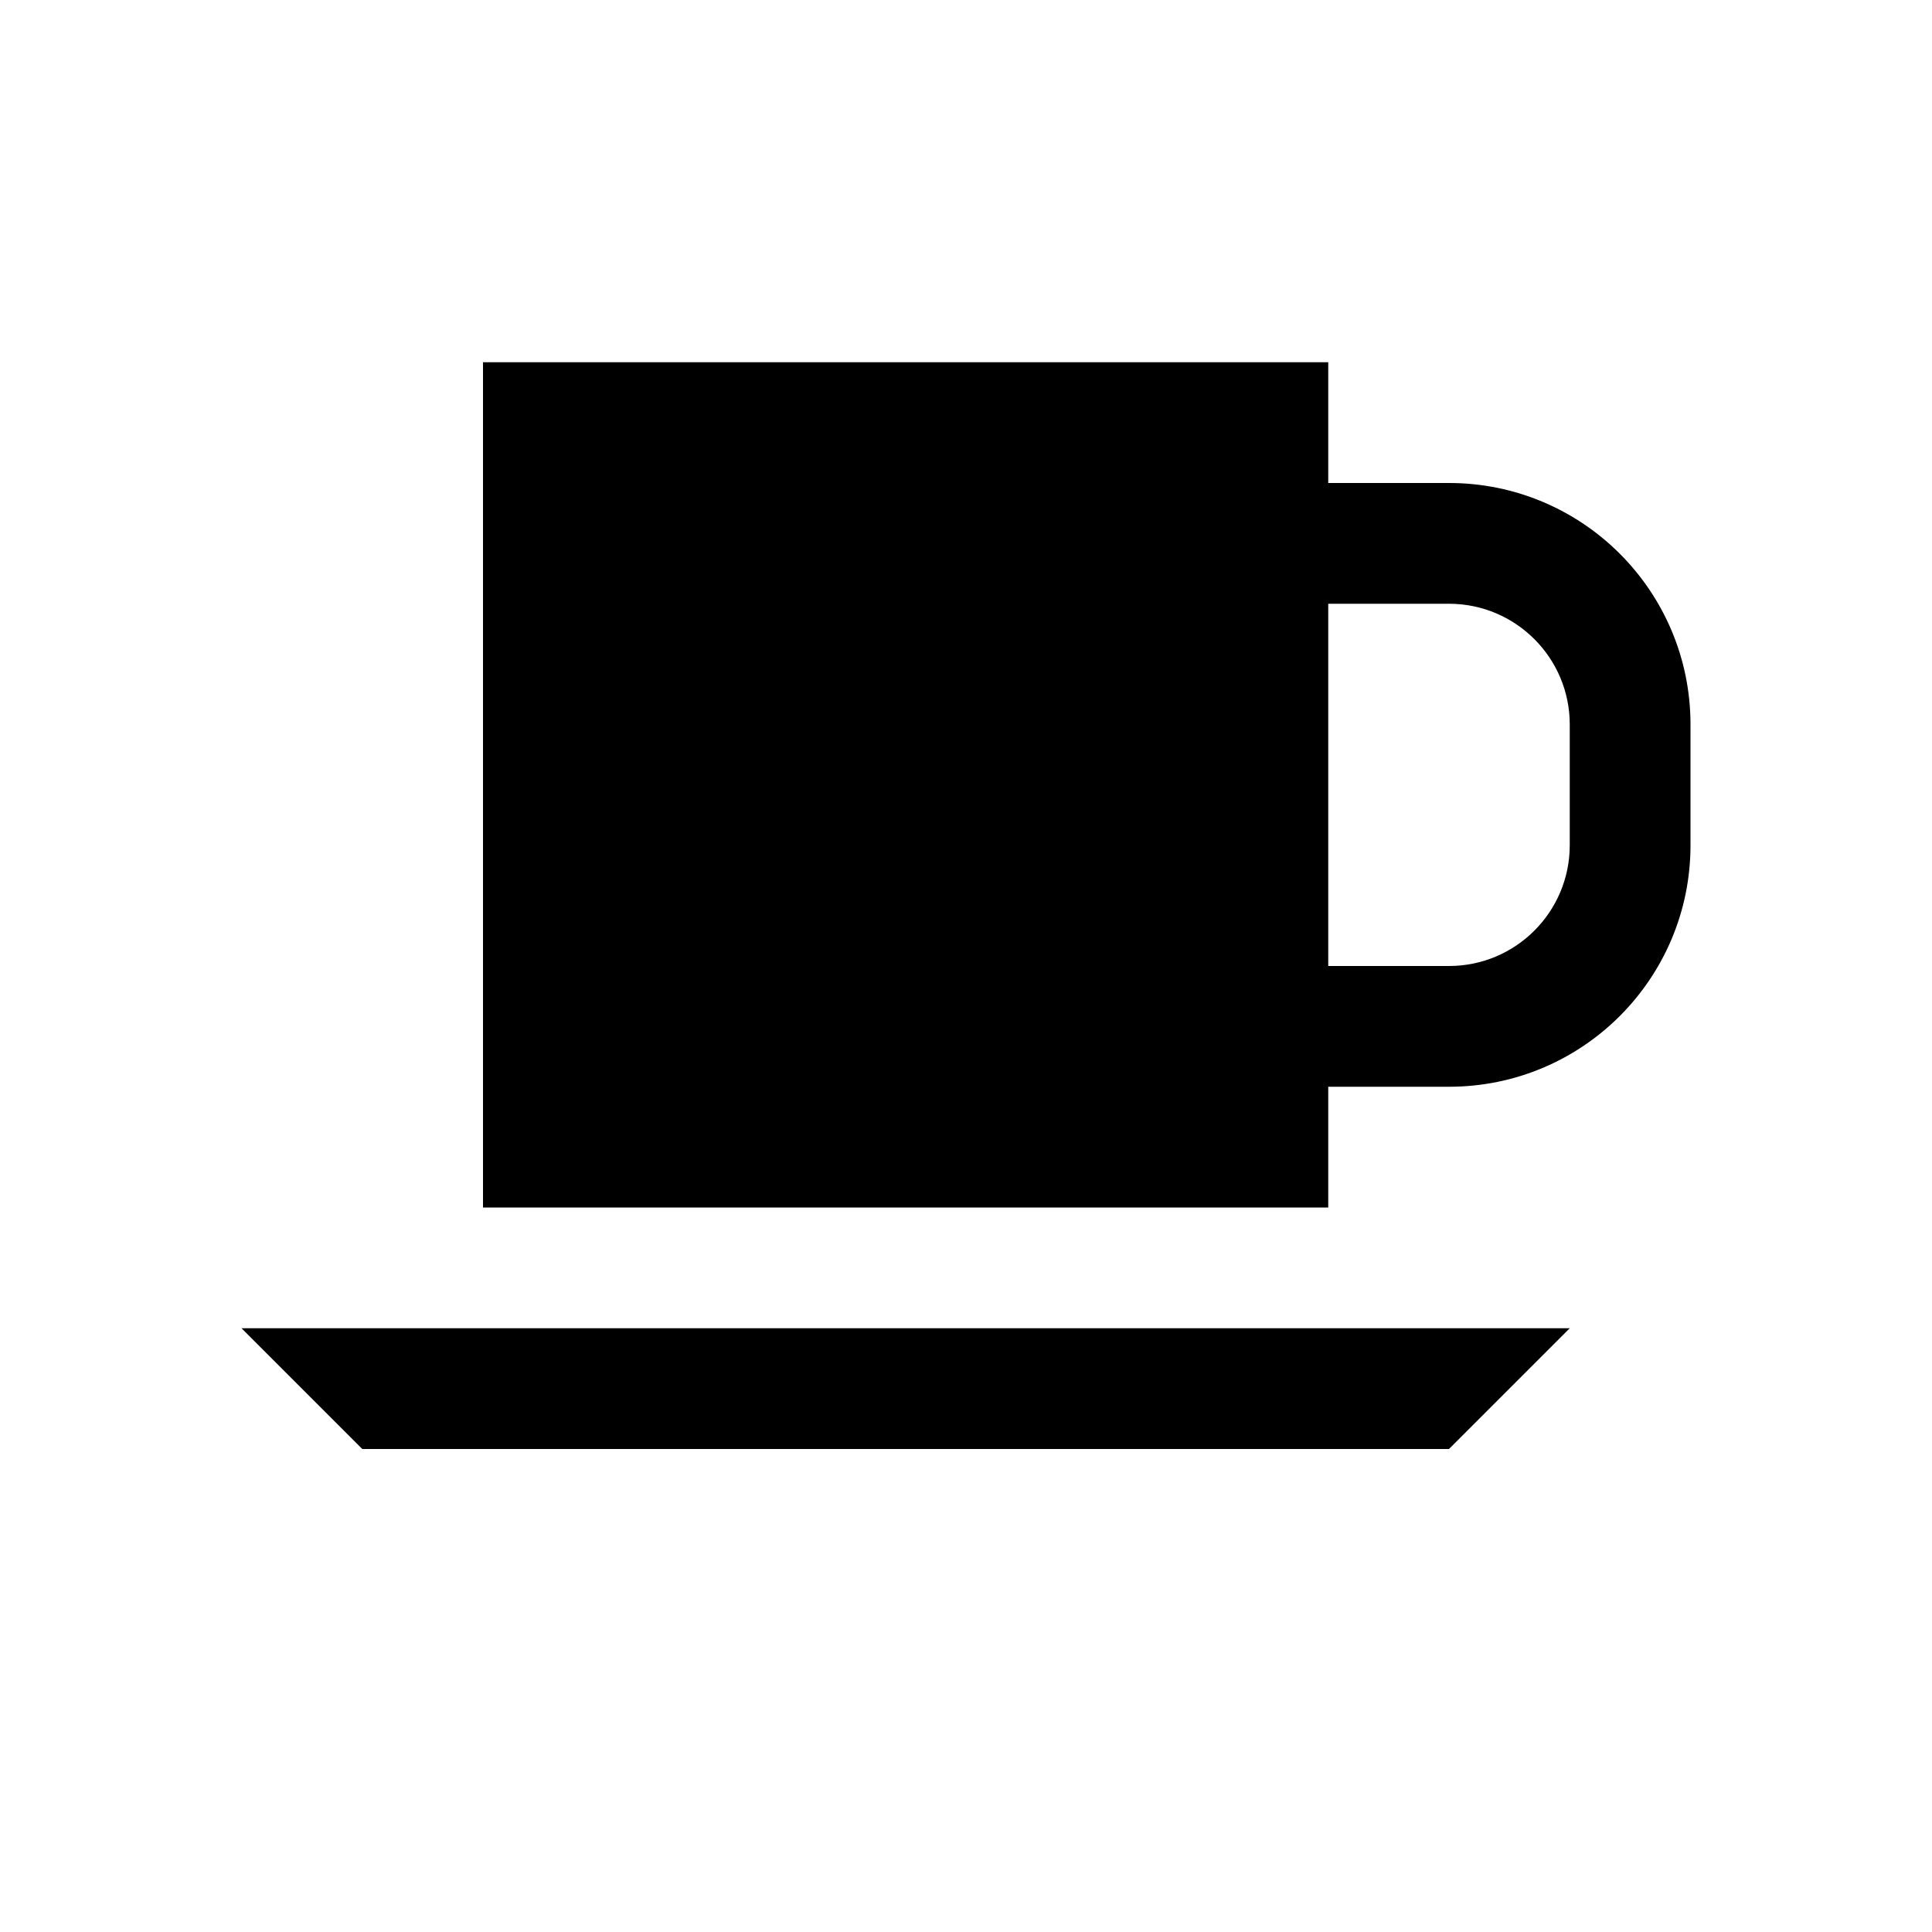
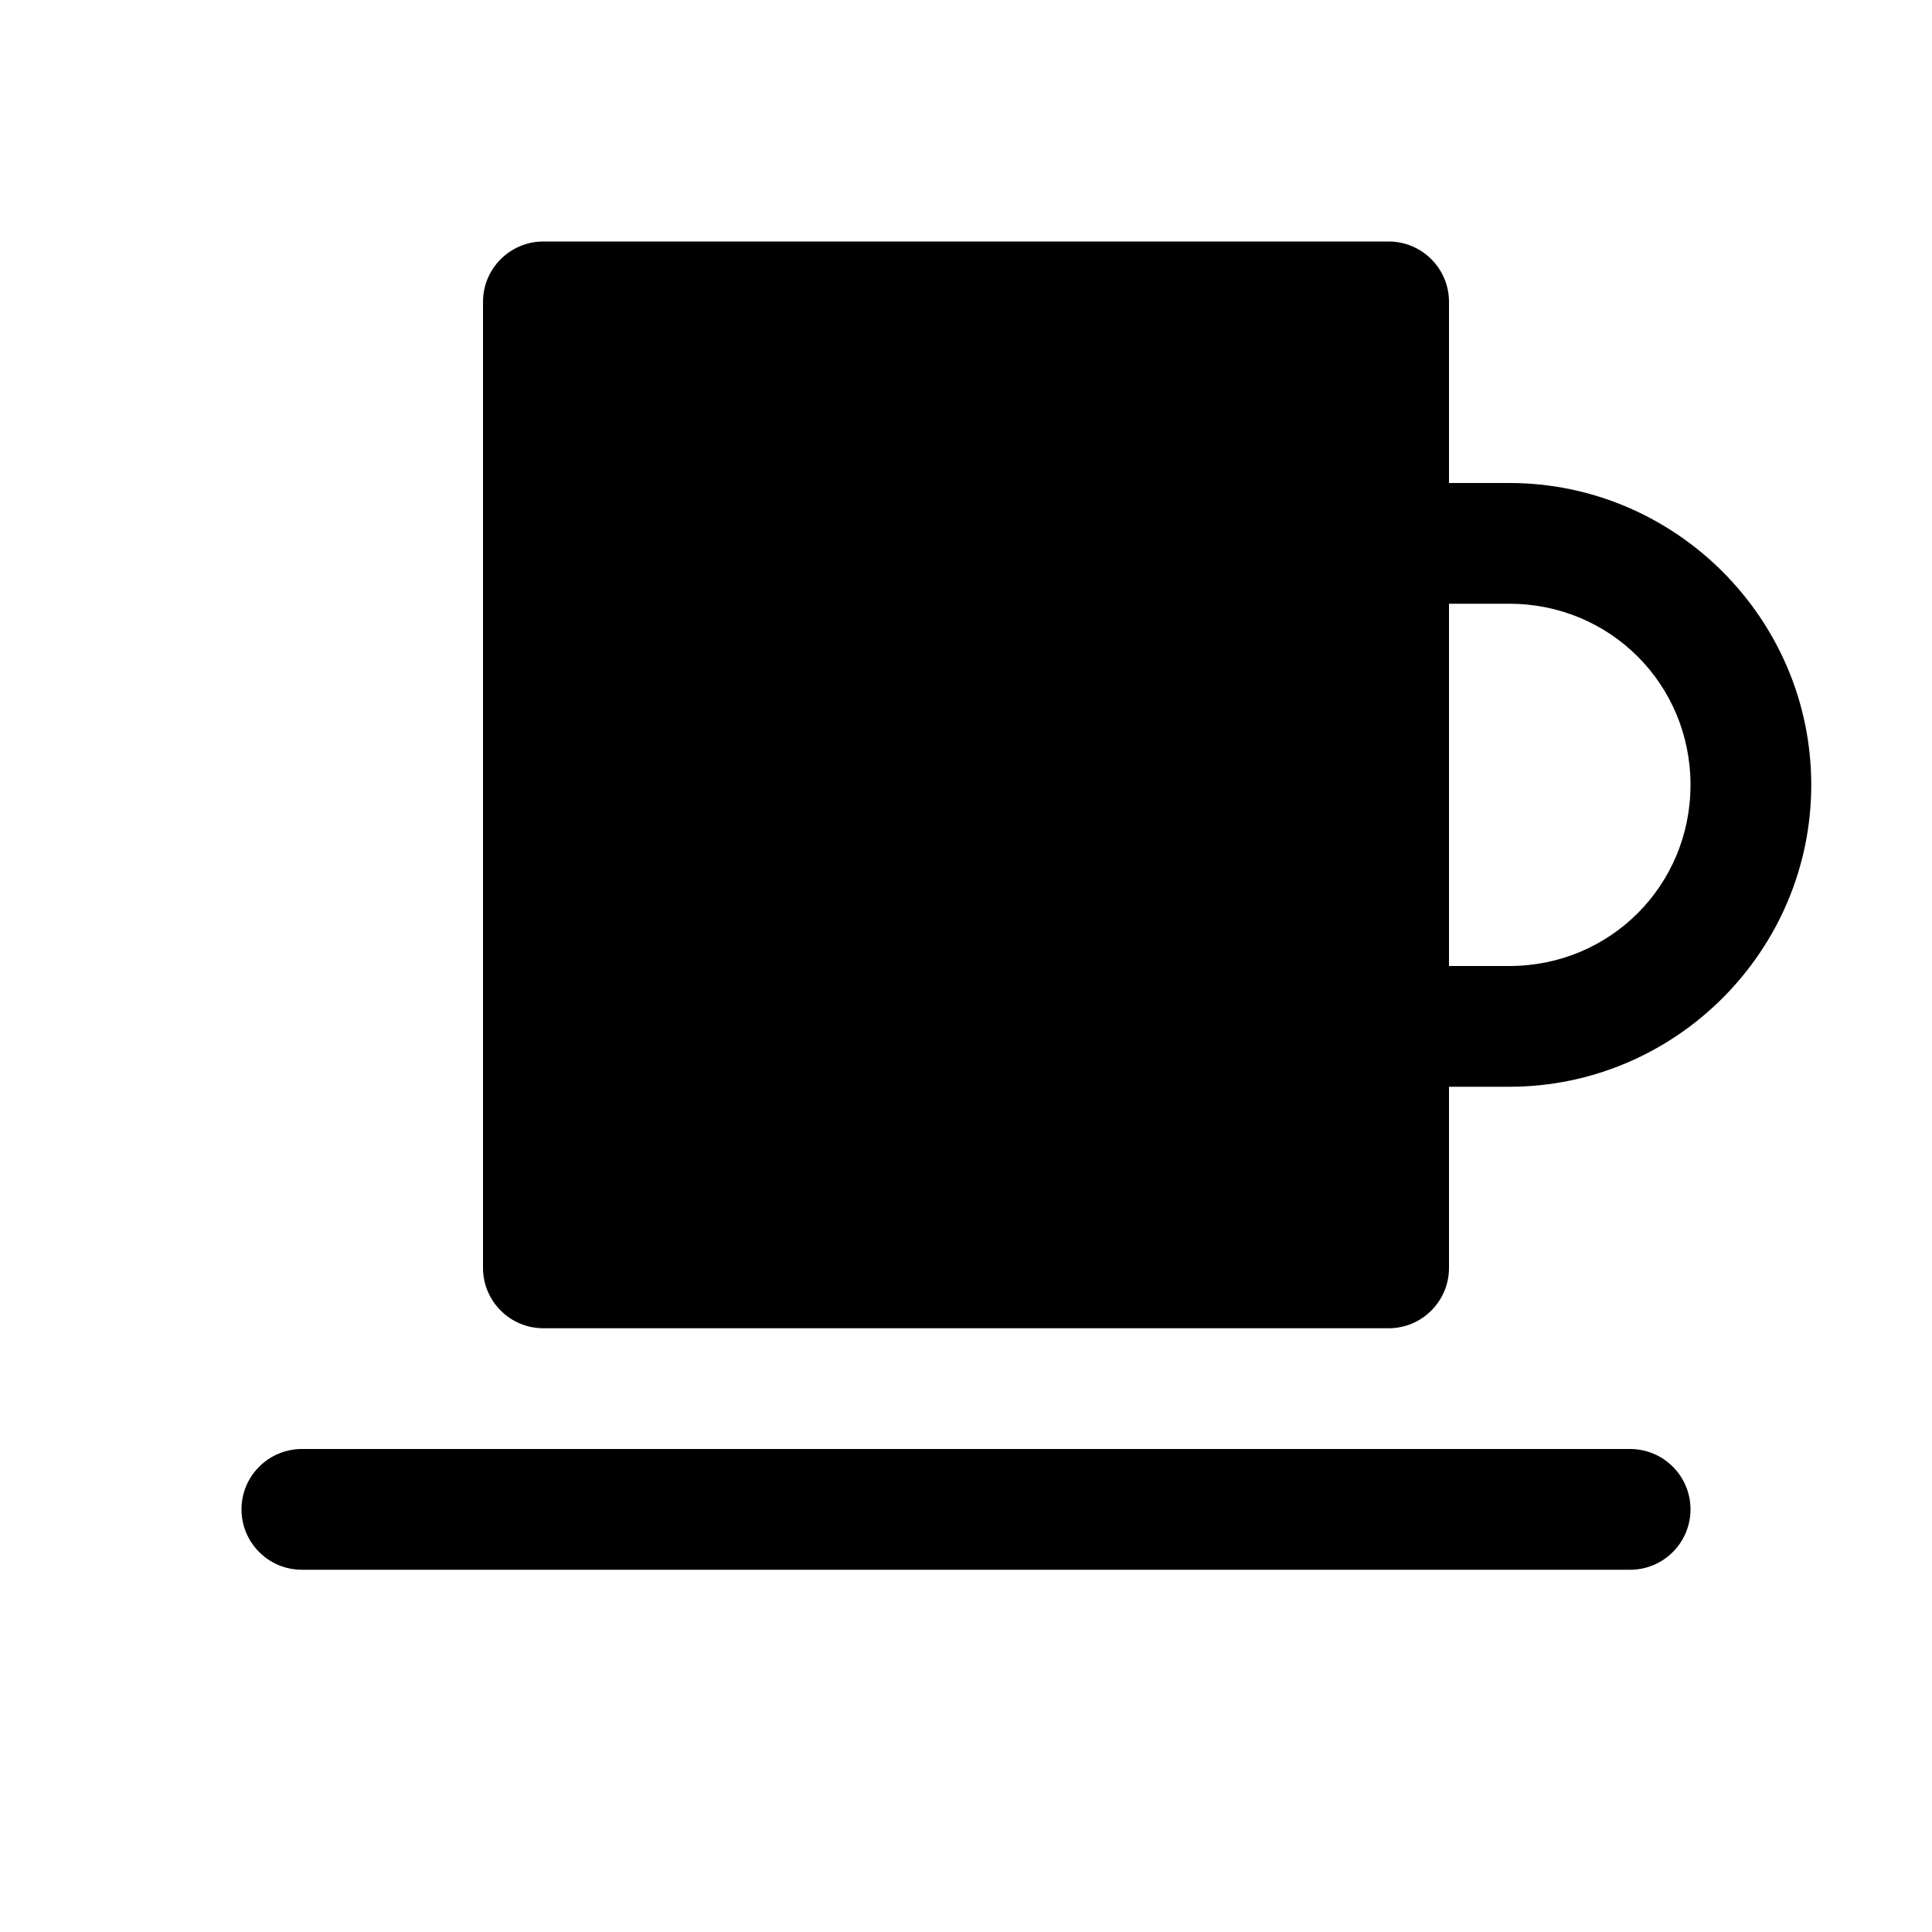
<svg xmlns="http://www.w3.org/2000/svg" width="16" height="16">
-   <path d="M 14.0,6.0 C 14.0,4.895 13.105,4.0 12.0,4.0 L 11.0,4.0 L 11.0,3.0 L 4.0,3.0 L 4.0,10.0 L 11.0,10.0 L 11.0,9.0 L 12.0,9.0 C 13.105,9.0 14.0,8.105 14.0,7.0 L 14.0,6.0 M 13.0,7.0 C 13.0,7.552 12.552,8.0 12.0,8.0 L 11.0,8.0 L 11.0,5.0 L 12.0,5.0 C 12.552,5.0 13.0,5.448 13.0,6.0 L 13.0,7.0 M 2.0,11.0 L 3.0,12.0 L 12.0,12.0 L 13.0,11.0 L 2.0,11.0" fill="#000" />
+   <path d="M 4.5,2.0 C 4.224,2.0 4.0,2.224 4.0,2.5 L 4.0,10.5 C 4.0,10.776 4.224,11.0 4.5,11.0 L 11.5,11.0 C 11.776,11.0 12.0,10.776 12.0,10.5 L 12.0,9.0 L 12.5,9.0 C 13.875,9.0 15.0,7.875 15.0,6.5 C 15.0,5.125 13.875,4.0 12.5,4.0 L 12.0,4.0 L 12.0,2.5 C 12.0,2.224 11.776,2.0 11.5,2.0 L 4.5,2.0 M 12.0,5.0 L 12.5,5.0 C 13.334,5.0 14.0,5.666 14.0,6.5 C 14.0,7.334 13.334,8.0 12.5,8.0 L 12.0,8.0 L 12.0,5.0 M 2.5,12.0 C 2.224,12.0 2.0,12.224 2.0,12.5 C 2.0,12.776 2.224,13.0 2.5,13.0 L 13.5,13.0 C 13.776,13.0 14.0,12.776 14.0,12.5 C 14.0,12.224 13.776,12.0 13.5,12.0 L 2.5,12.0" fill="#000" />
</svg>
